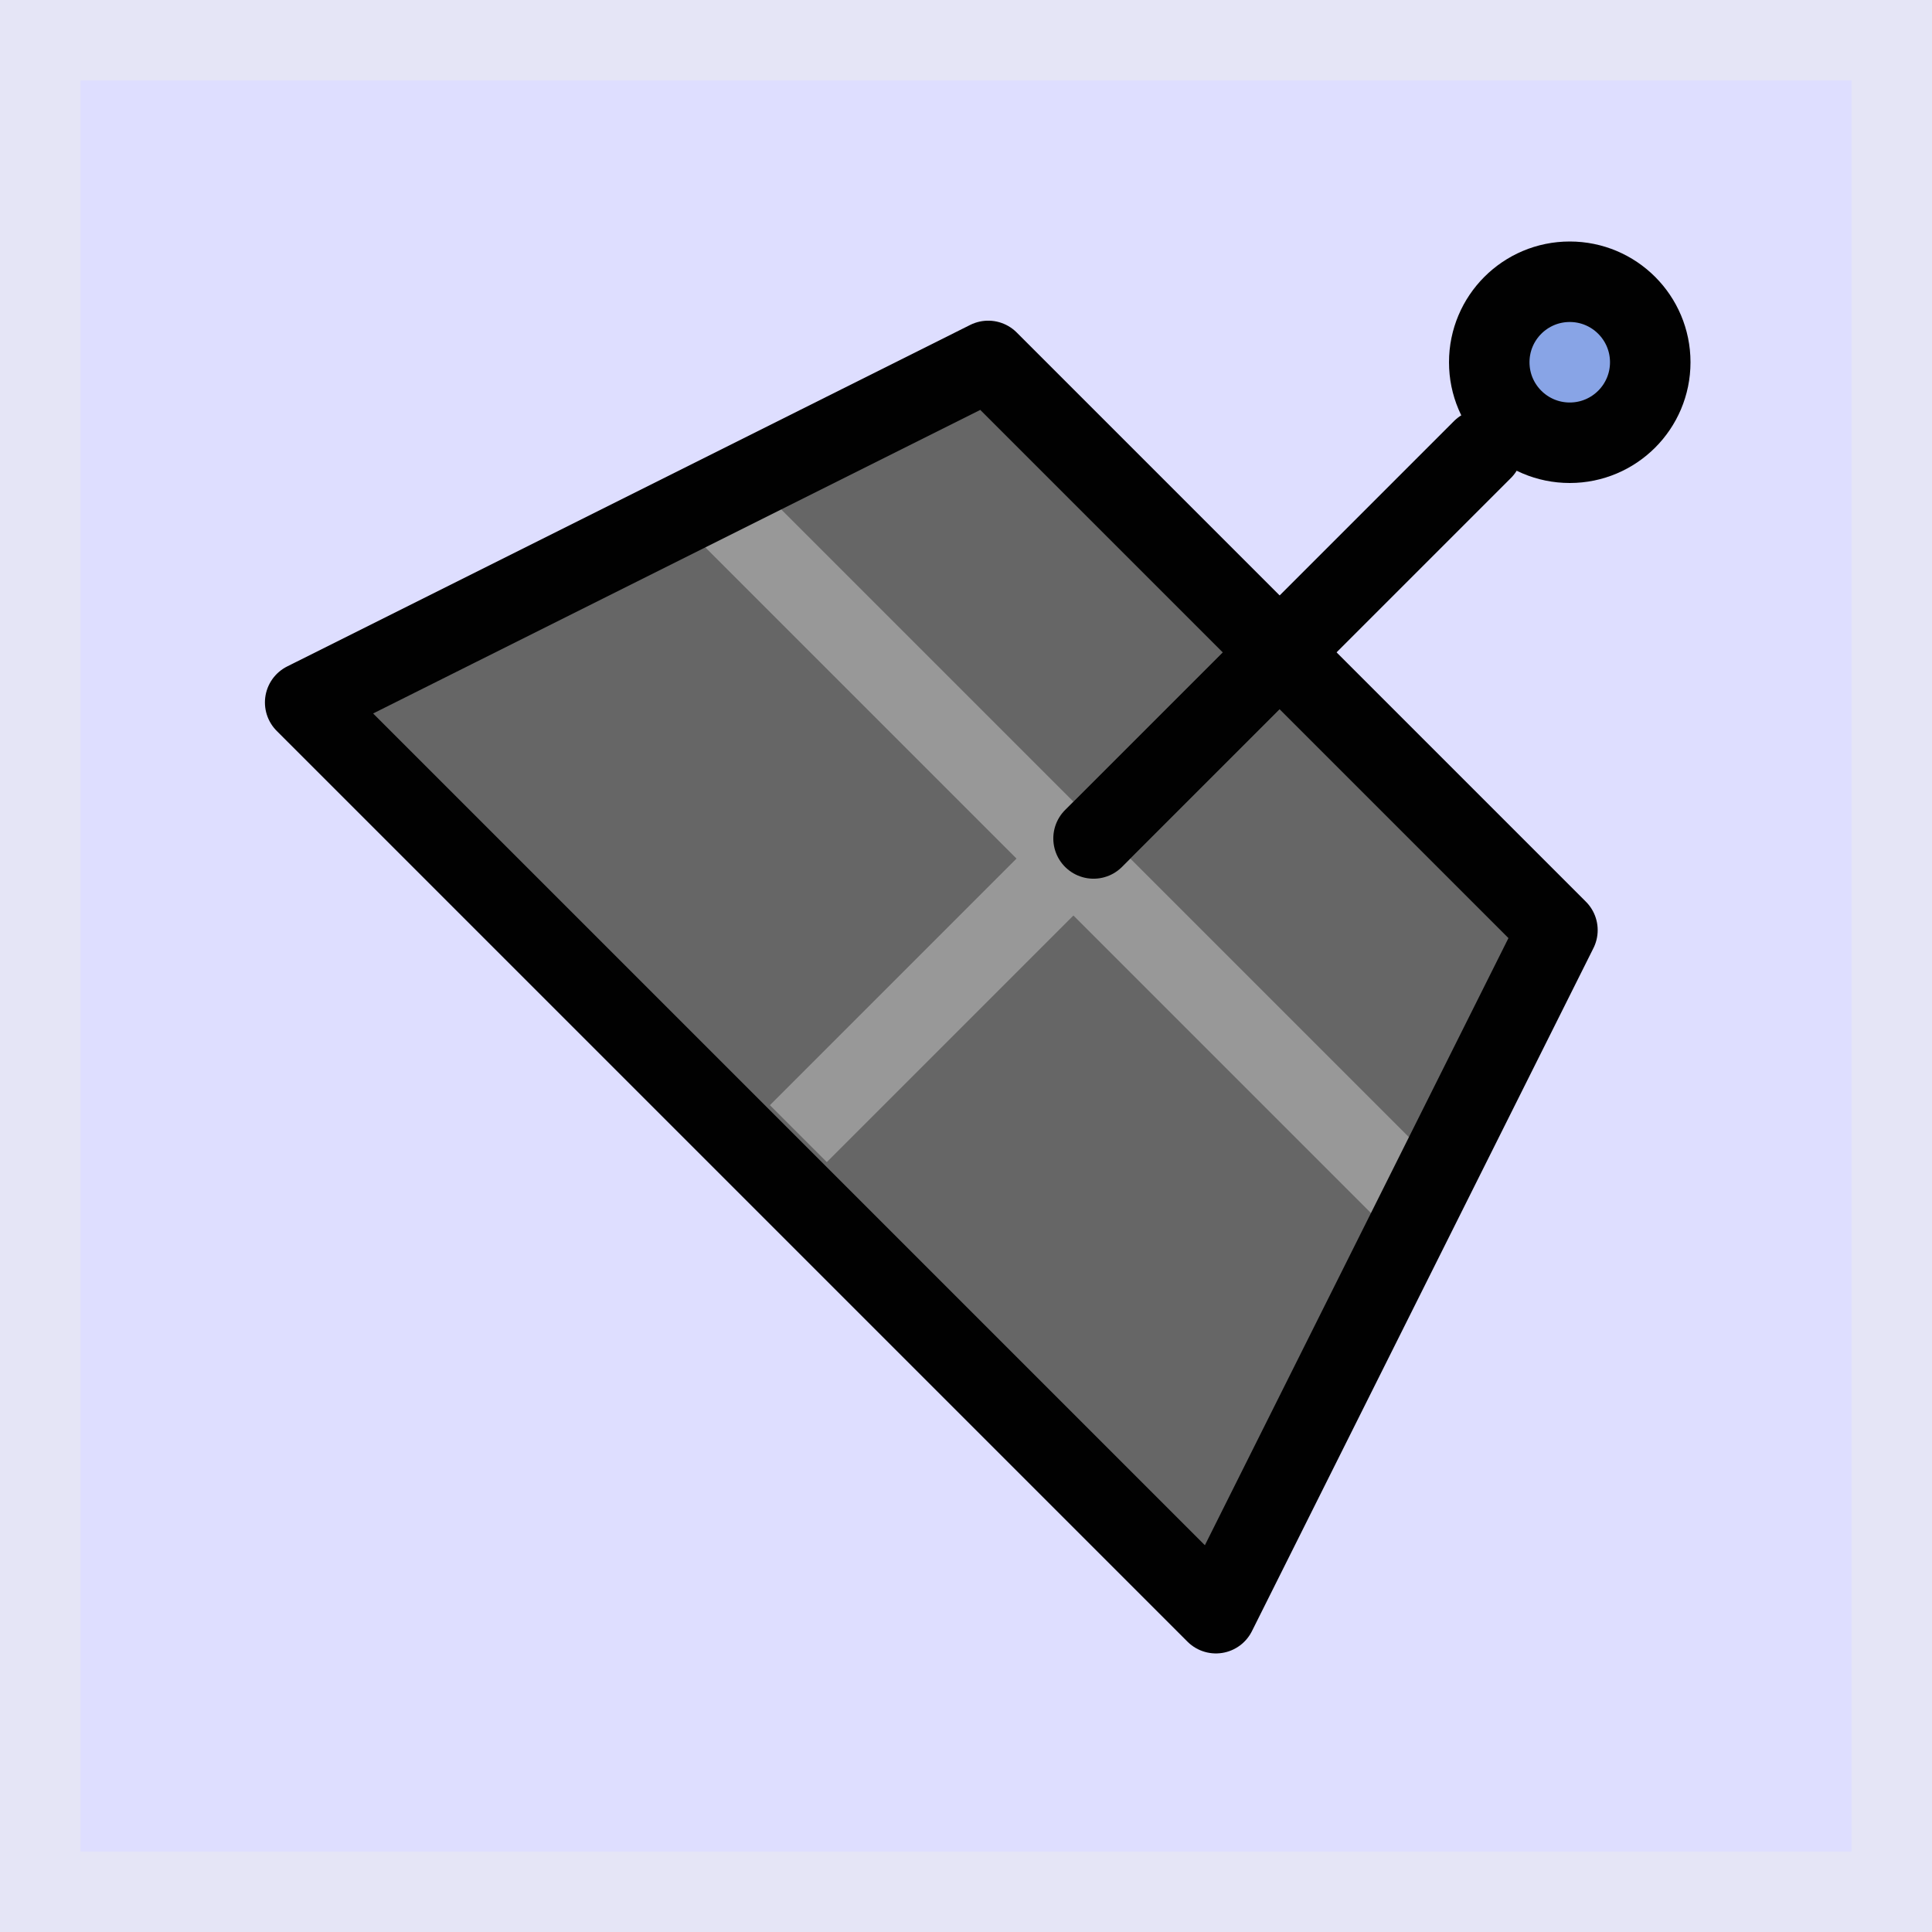
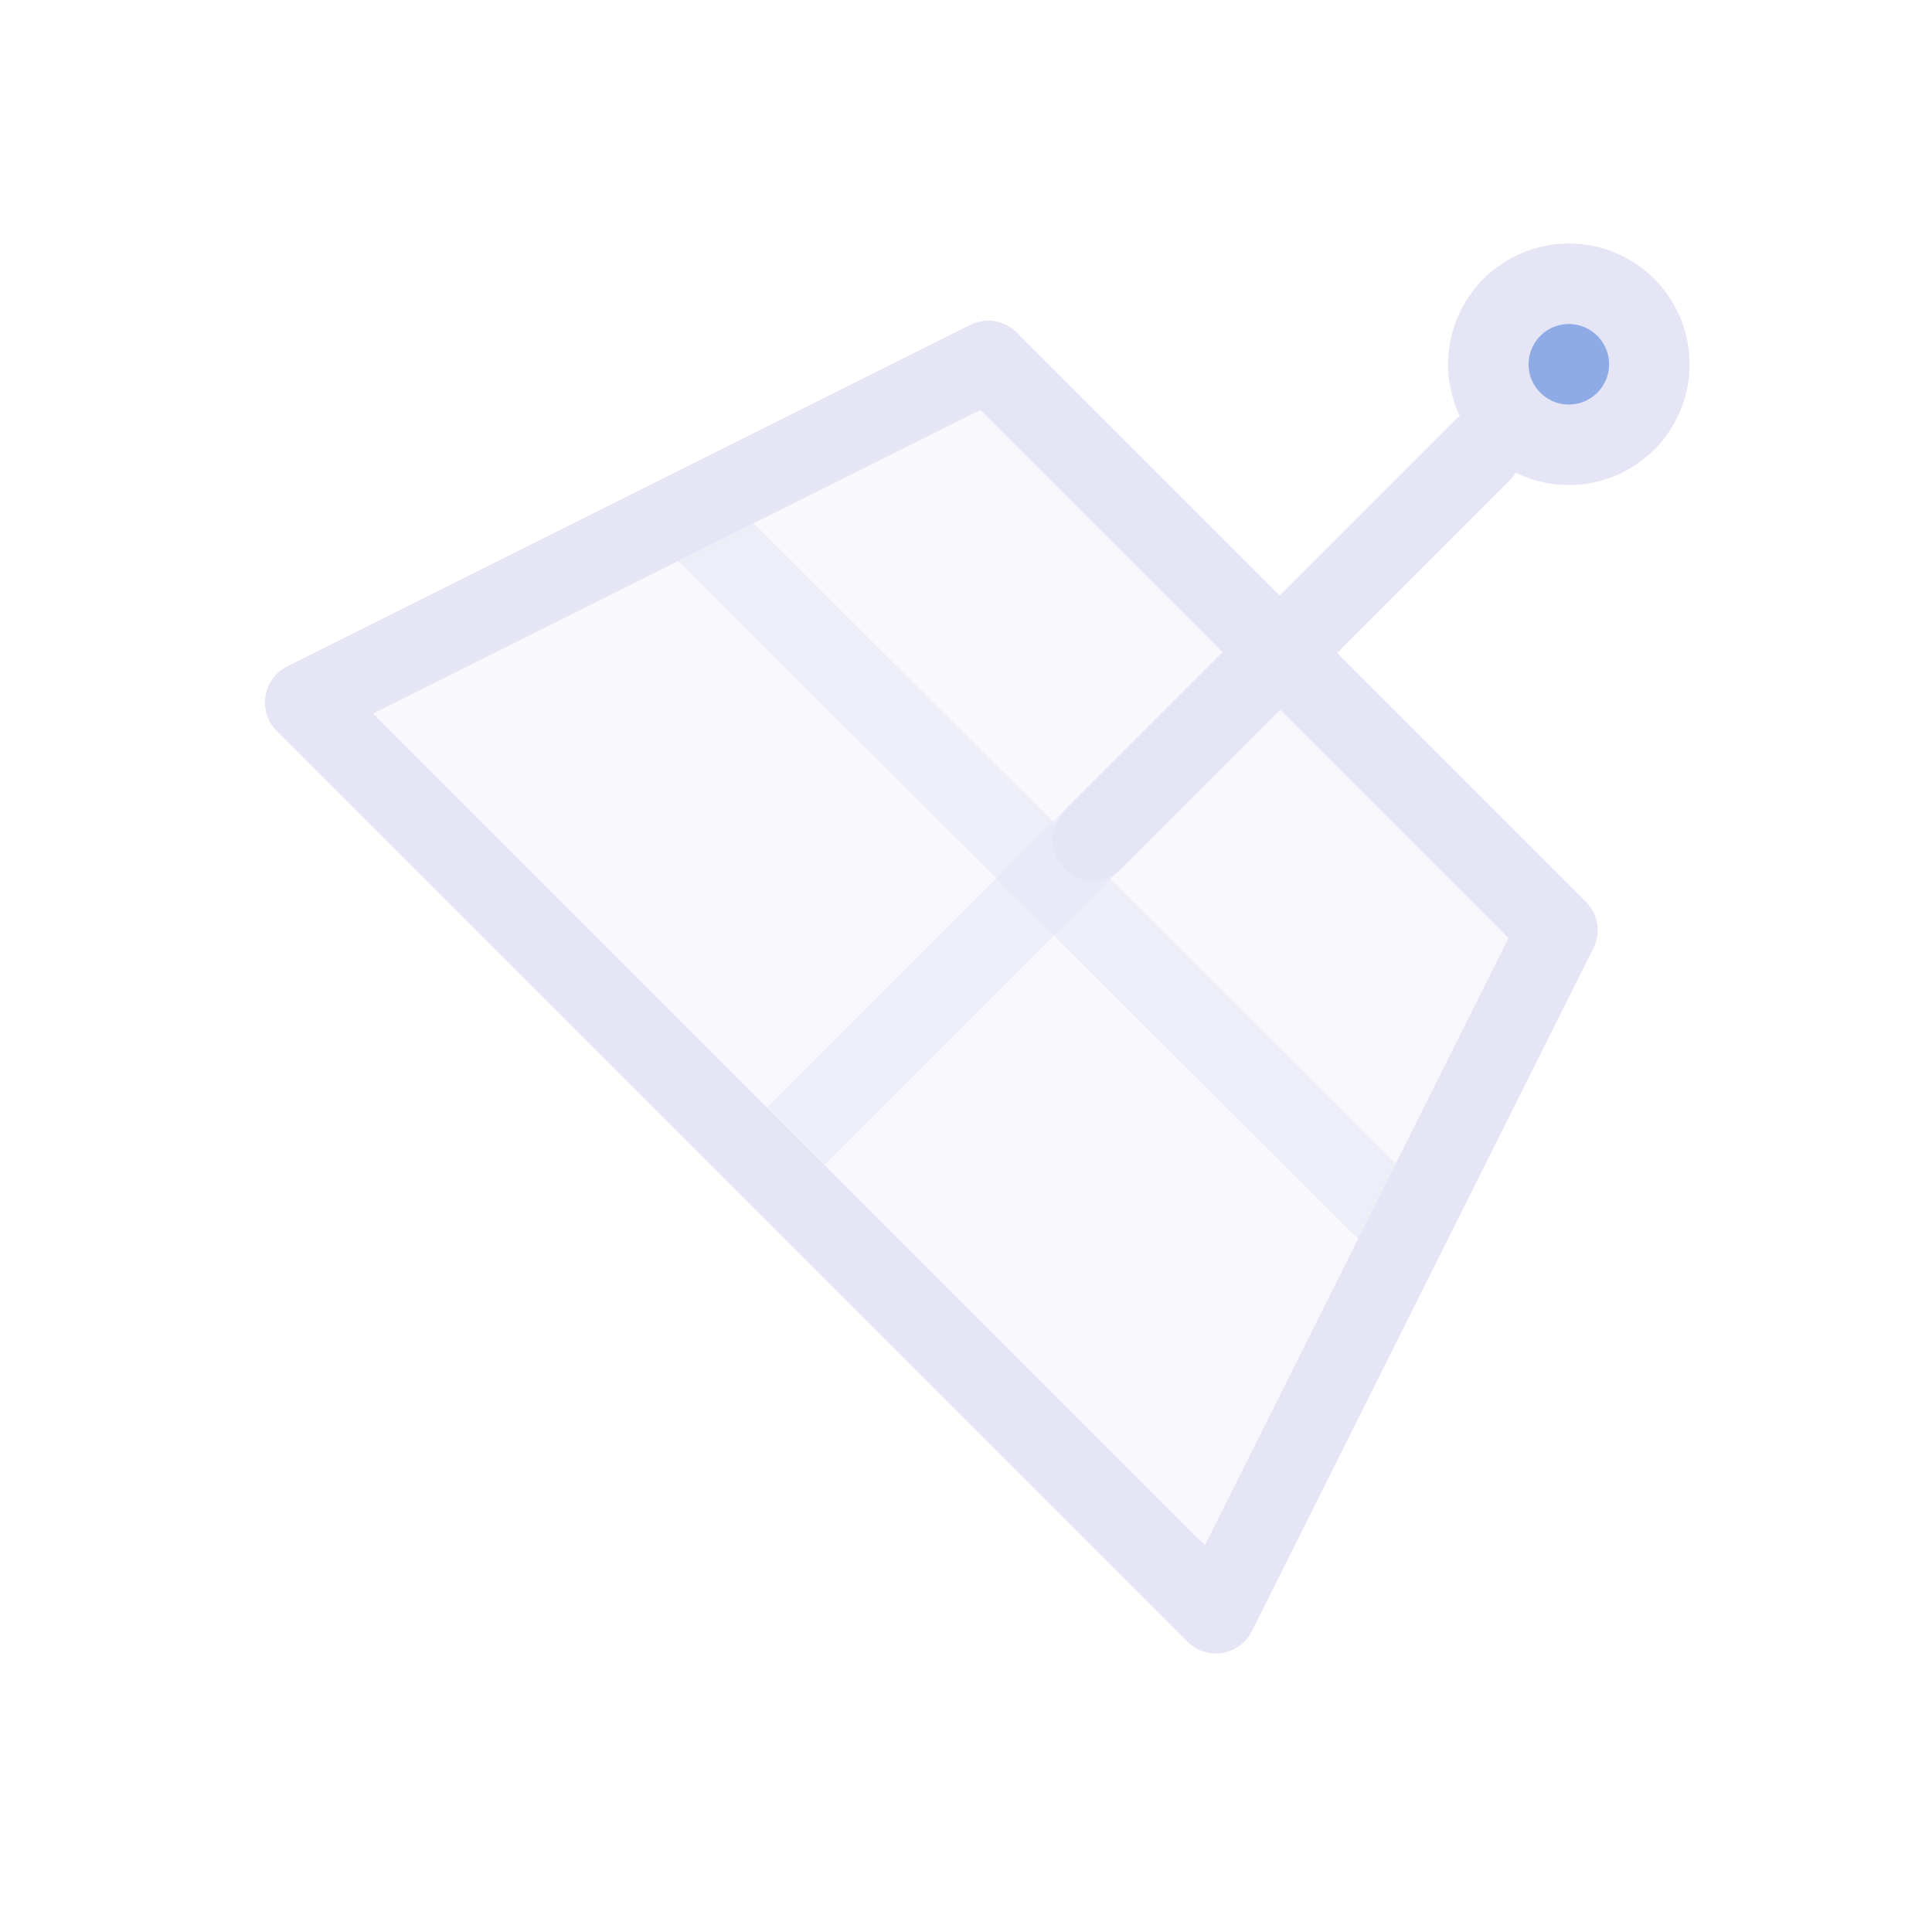
<svg xmlns="http://www.w3.org/2000/svg" width="48" height="48" viewBox="0 0 48 48" version="1.1" id="svg1" xml:space="preserve">
  <defs id="defs1" />
  <g id="DarkThemeEnabledLayer" style="display:inline">
-     <rect style="opacity:1;fill:#d6d6ff;fill-opacity:0.8;stroke:#e5e5f6;stroke-width:2;stroke-linecap:round;stroke-linejoin:miter;stroke-dasharray:none;stroke-opacity:1;paint-order:fill markers stroke" id="rect3" width="46" height="46" x="1" y="1" />
-     <path style="fill:#666666;stroke:none;stroke-width:2;stroke-linecap:round;stroke-linejoin:round;stroke-dasharray:none;stroke-opacity:1" d="M 7.582,17.452 30.209,40.079 38.694,23.109 24.552,8.967 7.582,17.452" id="path4" />
-     <path style="display:inline;fill:none;stroke:#989898;stroke-width:2;stroke-linecap:butt;stroke-linejoin:round;stroke-dasharray:none;stroke-opacity:1" d="M 31.293,16.707 19.835,28.165" id="path5-5" />
-     <path style="display:inline;fill:none;stroke:#989898;stroke-width:2;stroke-linecap:butt;stroke-linejoin:round;stroke-dasharray:none;stroke-opacity:1" d="M 17.338,12 35,29.662" id="path5-5-0" />
-     <path style="fill:none;stroke:#010101;stroke-width:2;stroke-linecap:round;stroke-linejoin:round;stroke-dasharray:none;stroke-opacity:1" d="m 36.831,11.169 -9.662,9.662" id="path5" />
-     <path style="display:inline;fill:none;stroke:#010101;stroke-width:2;stroke-linecap:round;stroke-linejoin:round;stroke-dasharray:none;stroke-opacity:1" d="M 7.582,17.452 30.209,40.079 38.694,23.109 24.552,8.967 7.582,17.452" id="path4-6" />
-     <circle style="opacity:1;fill:#7396df;fill-opacity:0.8;stroke:#010101;stroke-width:2;stroke-linecap:round;stroke-linejoin:round;stroke-dasharray:none;stroke-opacity:1;paint-order:fill markers stroke" id="path6" cx="39" cy="9" r="2" />
+     <path style="display:inline;fill:none;stroke:#e5e5f6;stroke-width:2;stroke-linecap:round;stroke-linejoin:round;stroke-dasharray:none;stroke-opacity:1" d="m 36.831,11.169 -9.662,9.662" id="path5" />
+     <path style="display:inline;fill:#e5e5f6;fill-opacity:0.249;stroke:none;stroke-width:2;stroke-linecap:round;stroke-linejoin:round;stroke-dasharray:none;stroke-opacity:1" d="M 7.582,17.452 30.209,40.079 38.694,23.109 24.552,8.967 7.582,17.452" id="path4" />
+     <path style="display:inline;fill:none;stroke:#e5e5f6;stroke-width:2.02;stroke-linecap:butt;stroke-linejoin:round;stroke-dasharray:none;stroke-opacity:0.508" d="M 31.35,16.65 19.778,28.222" id="path5-5" />
+     <path style="display:inline;fill:none;stroke:#e5e5f6;stroke-width:1.992;stroke-linecap:butt;stroke-linejoin:round;stroke-dasharray:none;stroke-opacity:0.5" d="m 17.037,12.724 18.057,18" id="path5-5-0" />
+     <path style="display:inline;fill:none;stroke:#e5e5f6;stroke-width:2;stroke-linecap:round;stroke-linejoin:round;stroke-dasharray:none;stroke-opacity:1" d="M 7.582,17.452 30.209,40.079 38.694,23.109 24.552,8.967 7.582,17.452" id="path4-6" />
+     <g id="g1" transform="translate(4.146344,-77.94971)" style="stroke:#e5e5f6">
+       <path style="display:inline;fill:none;stroke:#e5e5f6;stroke-width:2;stroke-linecap:round;stroke-linejoin:round;stroke-dasharray:none;stroke-opacity:1" d="M 32.662,89.169 23,98.831" id="path5-6" />
+       <circle style="display:inline;fill:#7396df;fill-opacity:0.8;stroke:#e5e5f6;stroke-width:2;stroke-linecap:round;stroke-linejoin:round;stroke-dasharray:none;stroke-opacity:1;paint-order:fill markers stroke" id="path6-0" cx="34.831" cy="87" r="2" />
+     </g>
  </g>
</svg>
